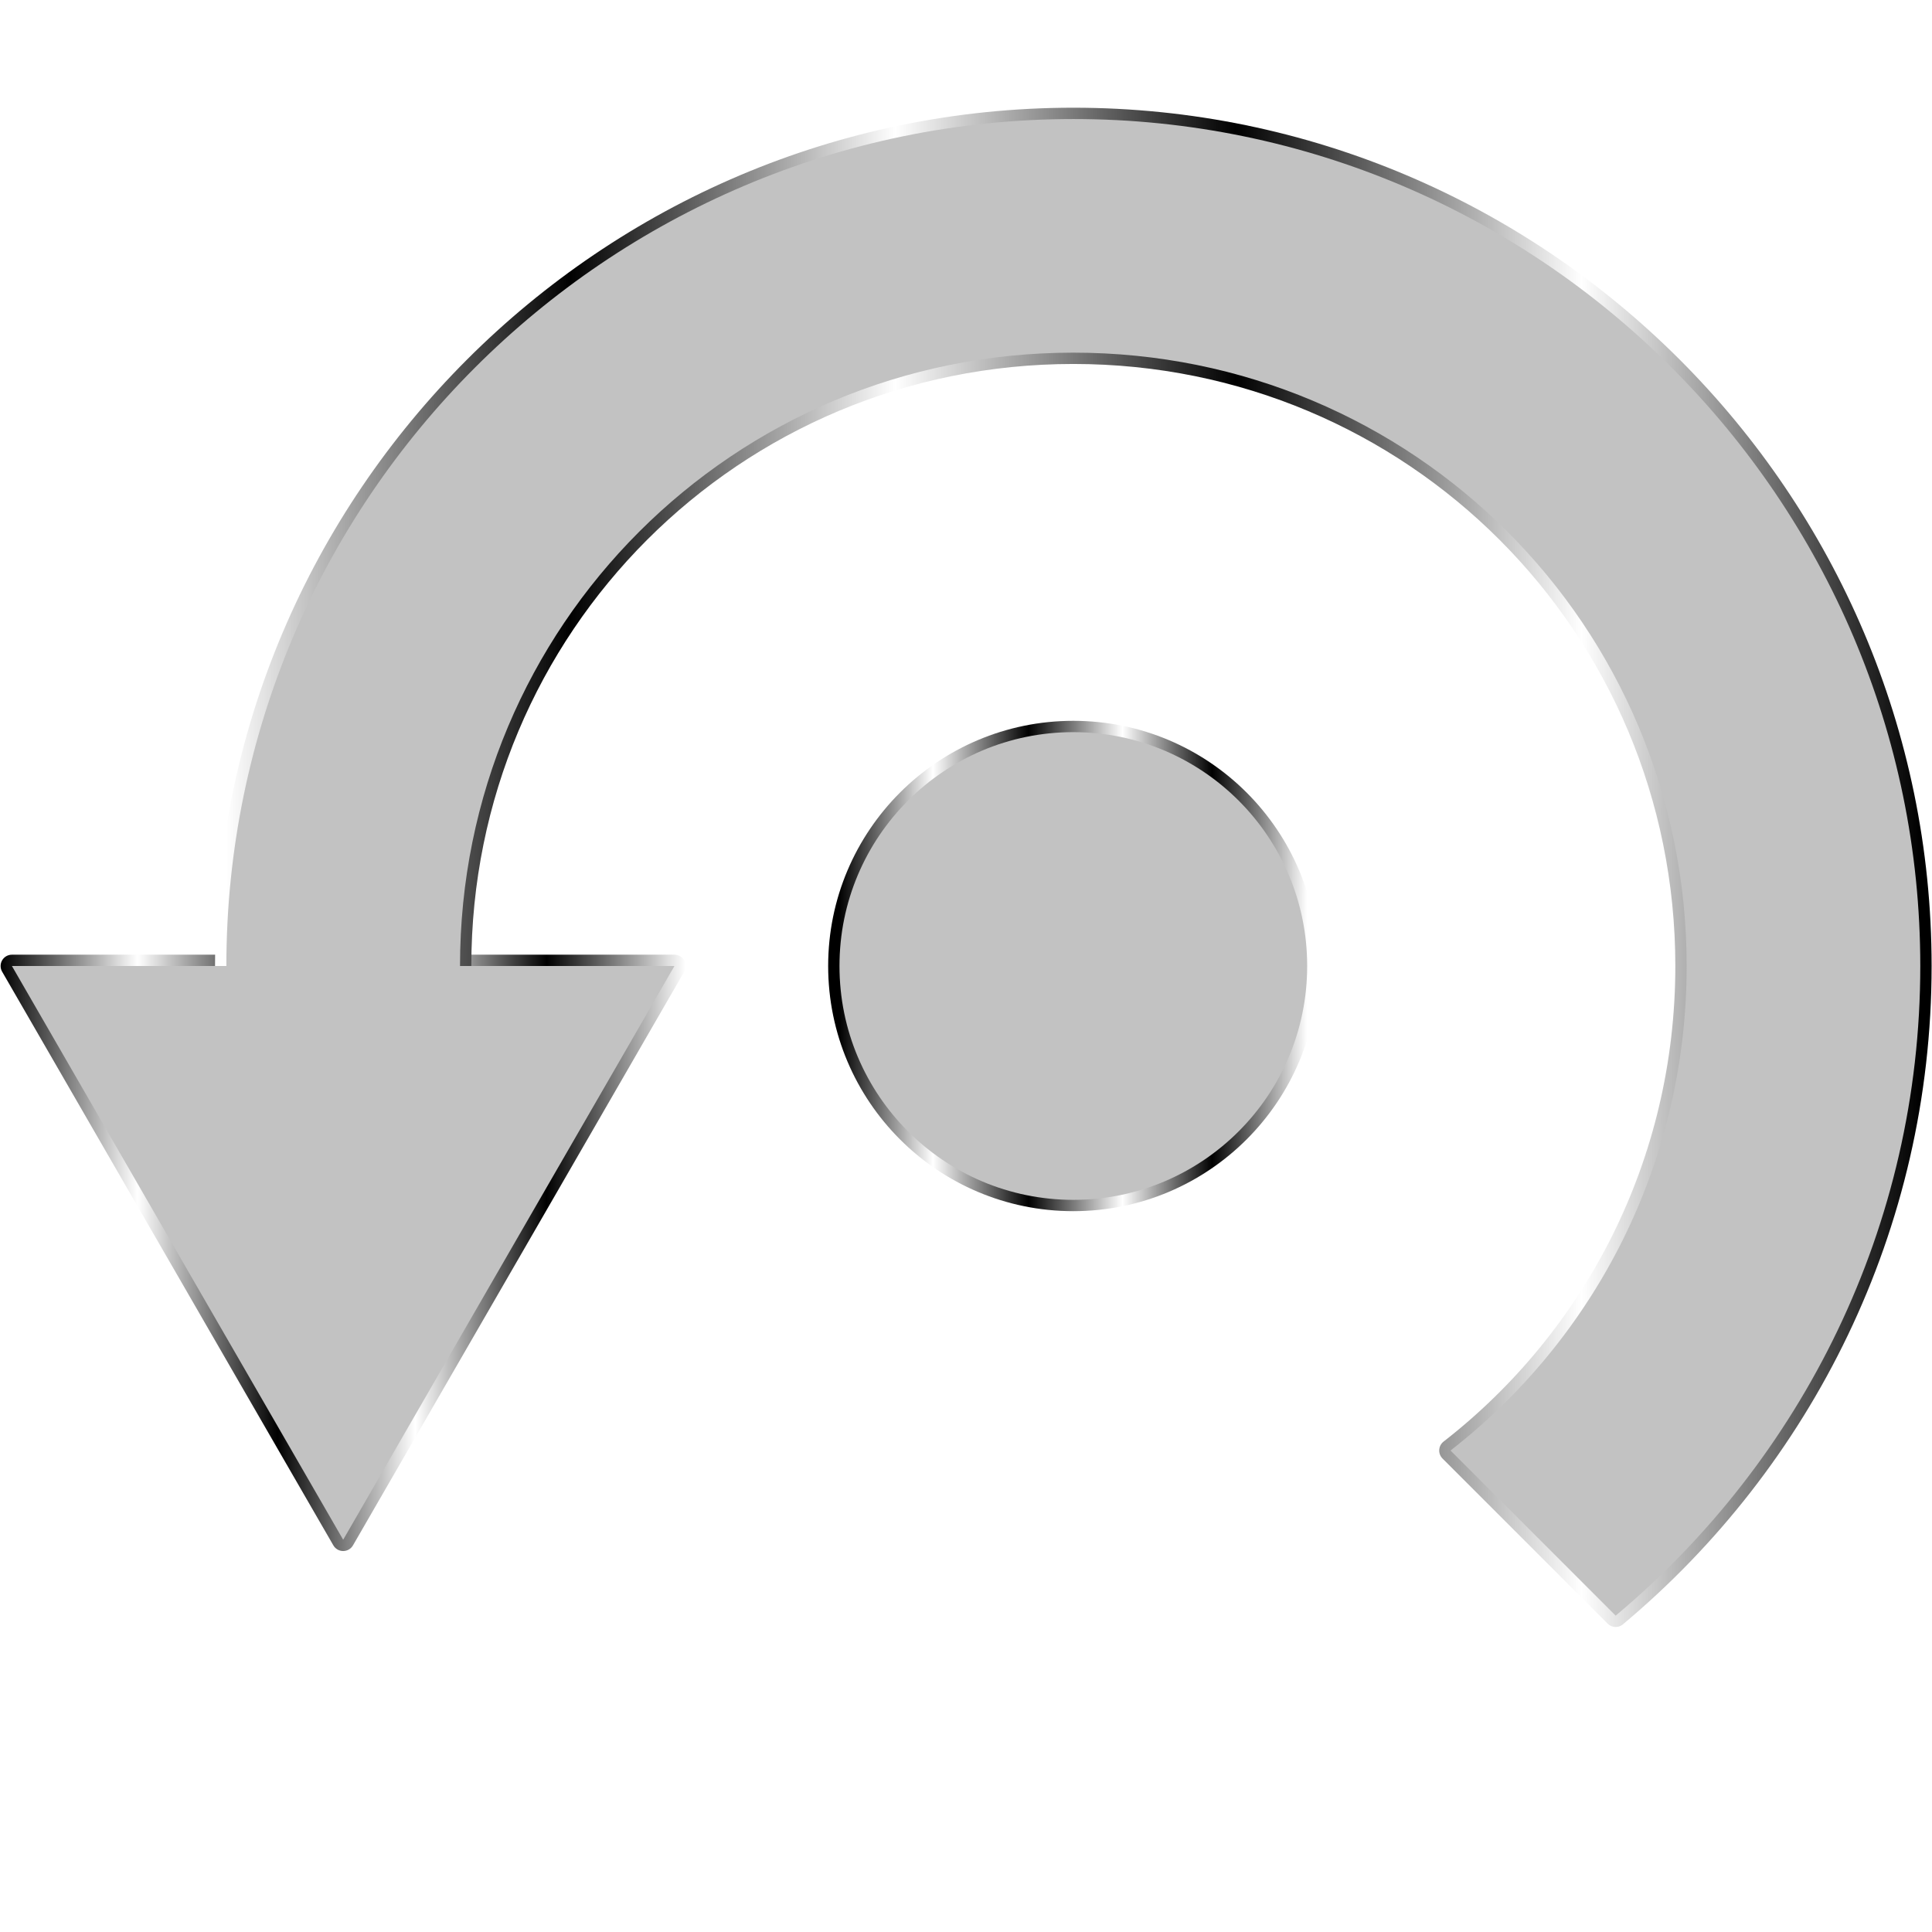
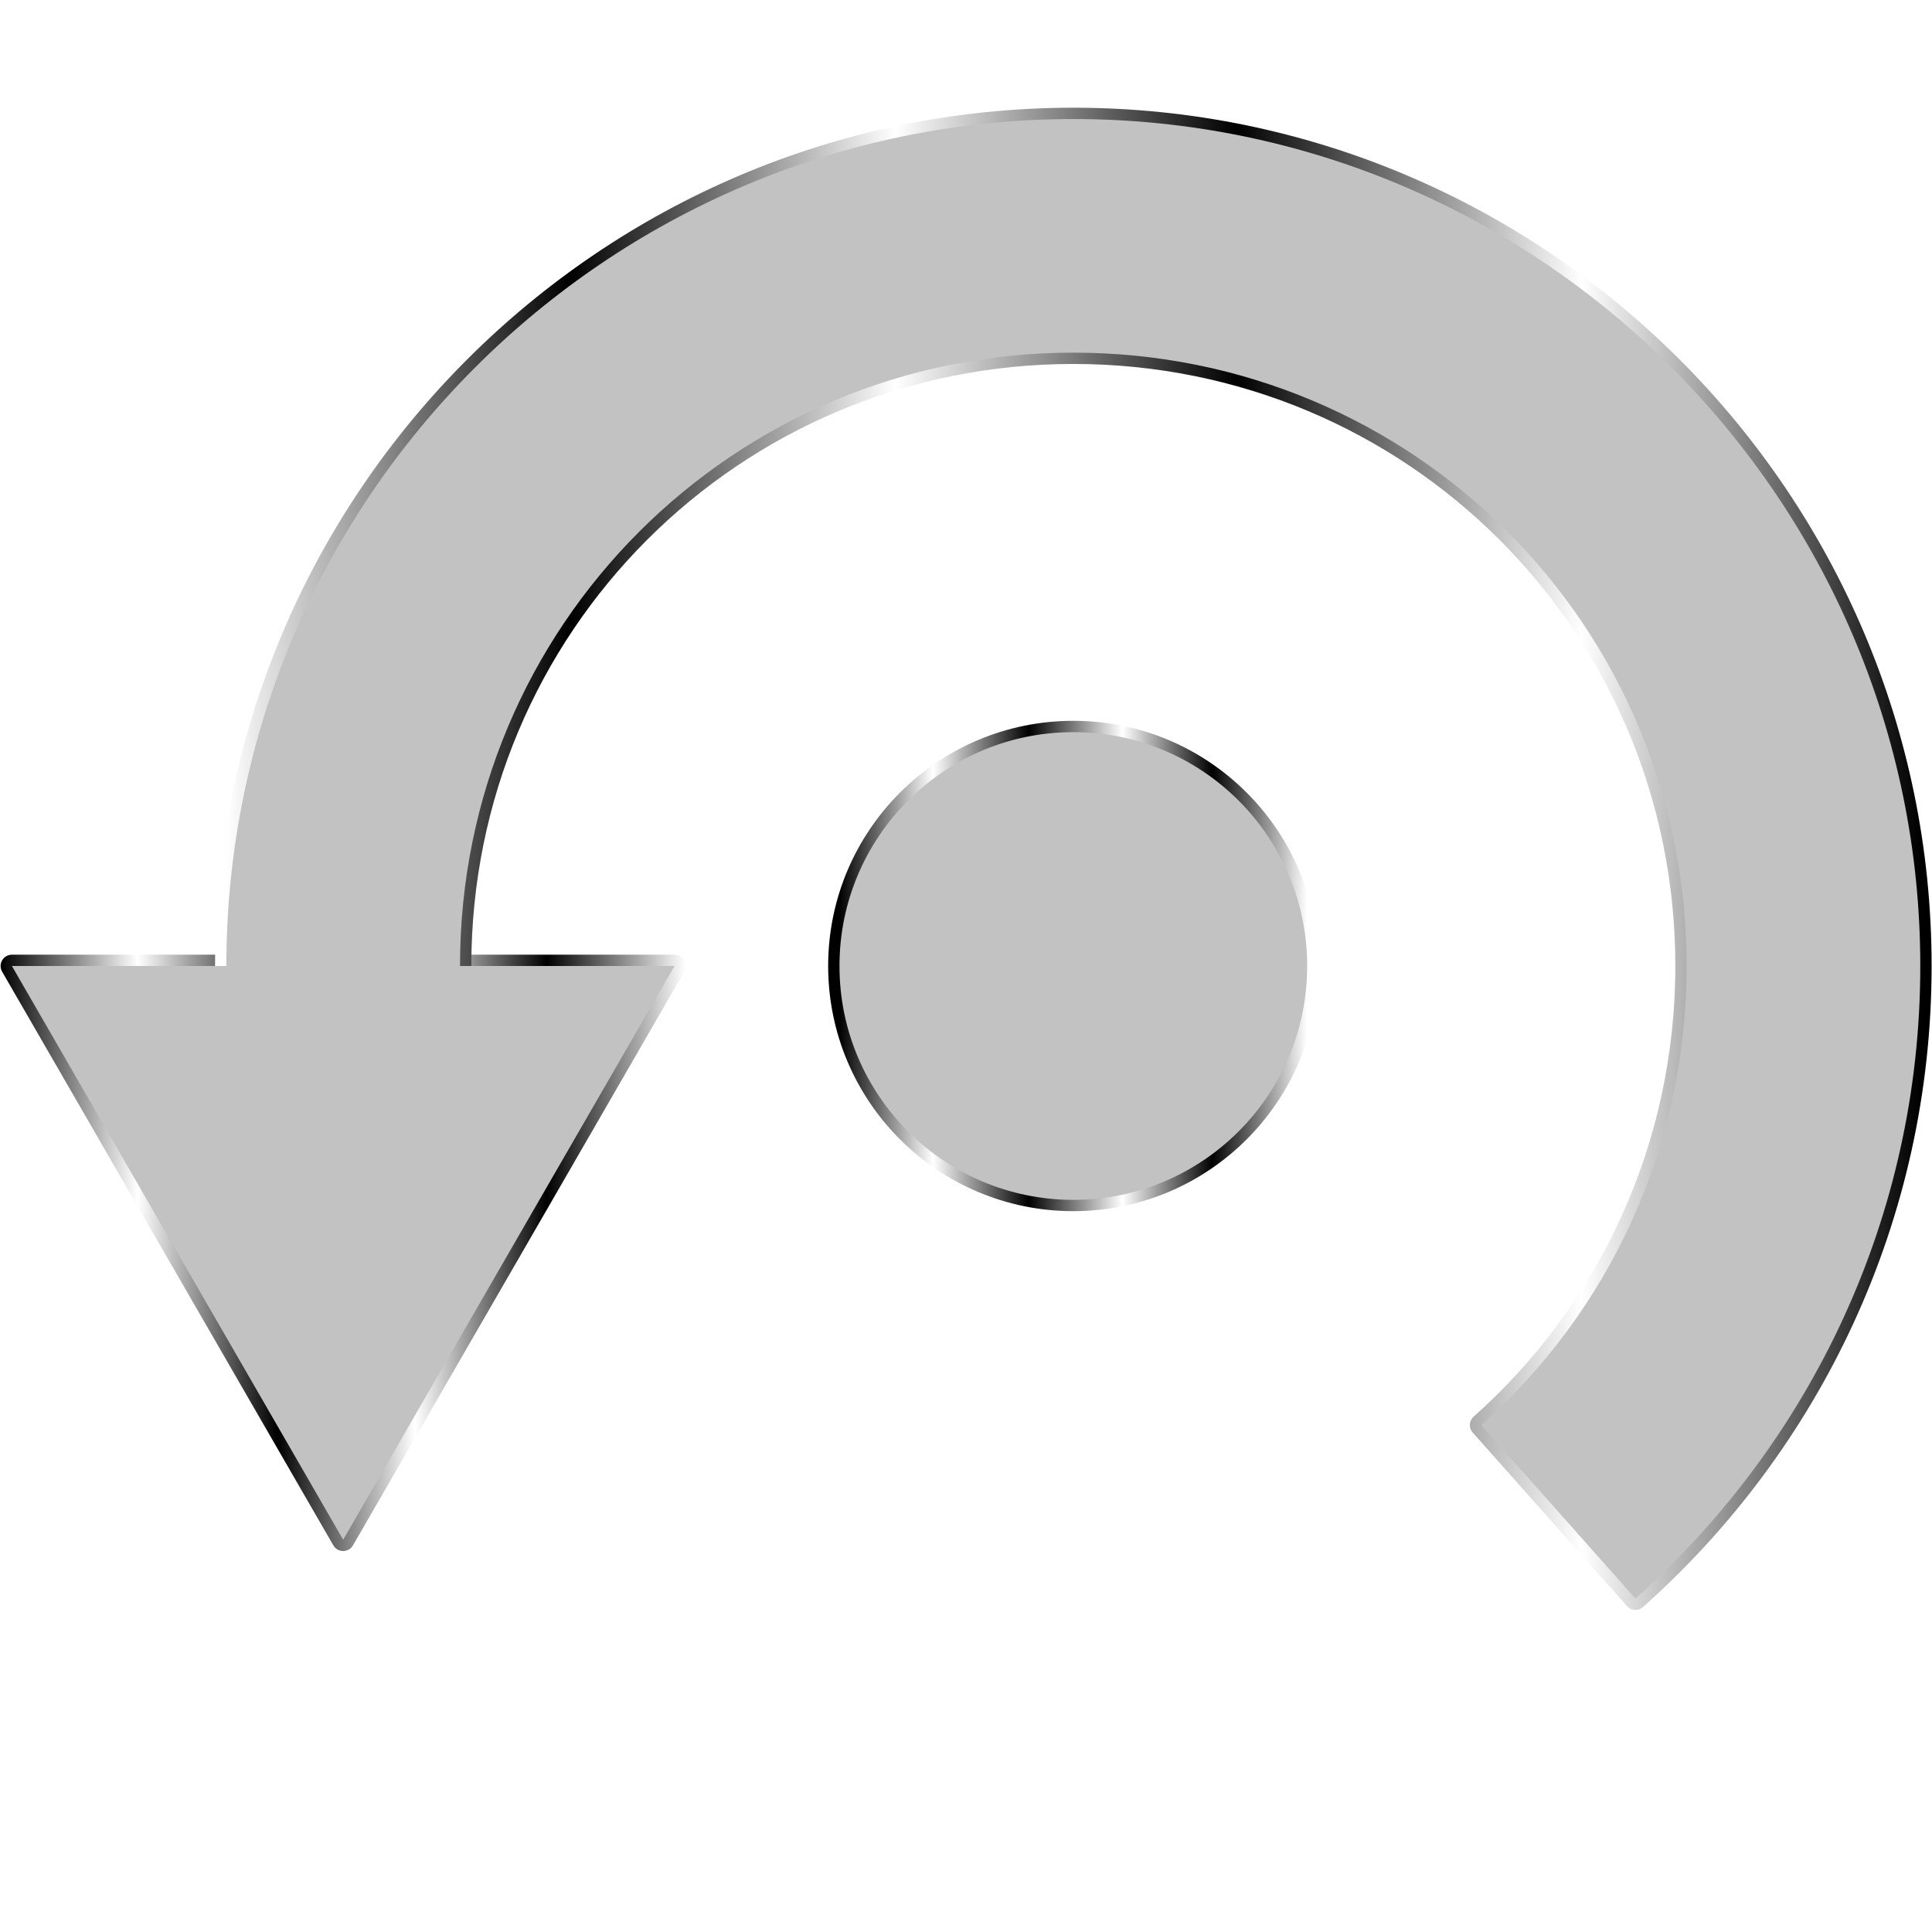
<svg xmlns="http://www.w3.org/2000/svg" xmlns:xlink="http://www.w3.org/1999/xlink" width="512" height="512" viewBox="0 0 135.467 135.467" version="1.1" id="svg5">&gt;
  <defs id="defs2">
    <linearGradient id="linearGradient2">
      <stop style="stop-color:#000000;stop-opacity:1;" offset="0" id="stop3" />
      <stop style="stop-color:#ffffff;stop-opacity:1;" offset="0.2" id="stop7" />
      <stop style="stop-color:#000000;stop-opacity:1;" offset="0.404" id="stop8" />
      <stop style="stop-color:#ffffff;stop-opacity:1;" offset="0.605" id="stop9" />
      <stop style="stop-color:#000000;stop-opacity:1;" offset="0.797" id="stop10" />
      <stop style="stop-color:#ffffff;stop-opacity:1;" offset="1" id="stop6" />
    </linearGradient>
    <linearGradient xlink:href="#linearGradient2" id="linearGradient37" x1="0" y1="67.733" x2="135.467" y2="67.733" gradientUnits="userSpaceOnUse" gradientTransform="matrix(-0.8767753,0,0,0.8767753,134.6459,8.34642)" />
    <linearGradient xlink:href="#linearGradient2" id="linearGradient3" x1="162.559" y1="10.263" x2="195.354" y2="10.263" gradientUnits="userSpaceOnUse" gradientTransform="translate(-103.6973,57.47019)" />
    <linearGradient xlink:href="#linearGradient2" id="linearGradient14" x1="0.043" y1="87.848" x2="48.085" y2="87.848" gradientUnits="userSpaceOnUse" />
  </defs>
  <g id="layer1">
    <path style="baseline-shift:baseline;display:inline;overflow:visible;vector-effect:none;stroke-width:1.742;stroke-linecap:round;stroke-linejoin:round;stroke-miterlimit:12;paint-order:markers stroke fill;enable-background:accumulate;stop-color:#000000;fill:url(#linearGradient14)" d="m 47.291,66.94 a 0.794,0.794 0 0 1 0.687,1.191 L 24.75,108.358 a 0.794,0.794 0 0 1 -1.375,0 L 0.149,68.131 a 0.794,0.794 0 0 1 0.687,-1.191 z m -1.375,1.586 H 2.211 L 24.062,106.374 Z" id="path4" />
-     <path id="path2" style="baseline-shift:baseline;display:inline;overflow:visible;fill:#c2c2c2;fill-opacity:1;stroke:url(#linearGradient37);stroke-width:1.587;stroke-linecap:round;stroke-linejoin:round;stroke-miterlimit:12;stroke-dasharray:none;paint-order:markers stroke fill;enable-background:accumulate;stop-color:#000000" d="M 75.26 8.346 C 42.559 8.346 15.872 35.032 15.872 67.733 L 32.255 67.733 C 32.255 43.885 51.413 24.727 75.26 24.727 C 99.107 24.727 118.263 43.885 118.263 67.733 C 118.263 81.586 111.8 93.856 101.707 101.707 L 113.286 113.286 C 126.327 102.376 134.646 85.993 134.646 67.733 C 134.646 35.032 107.961 8.346 75.26 8.346 z " />
+     <path id="path2" style="baseline-shift:baseline;display:inline;overflow:visible;fill:#c2c2c2;fill-opacity:1;stroke:url(#linearGradient37);stroke-width:1.587;stroke-linecap:round;stroke-linejoin:round;stroke-miterlimit:12;stroke-dasharray:none;paint-order:markers stroke fill;enable-background:accumulate;stop-color:#000000" d="M 75.26 8.346 C 42.559 8.346 15.872 35.032 15.872 67.733 L 32.255 67.733 C 32.255 43.885 51.413 24.727 75.26 24.727 C 99.107 24.727 118.263 43.885 118.263 67.733 C 118.263 80.576 112.708 92.059 103.856 99.921 L 114.675 112.087 C 126.915 101.195 134.646 85.335 134.646 67.733 C 134.646 35.032 107.961 8.346 75.26 8.346 z " />
    <path style="baseline-shift:baseline;display:inline;overflow:visible;vector-effect:none;fill:#c2c2c2;stroke-width:1.742;stroke-linecap:round;stroke-linejoin:round;stroke-miterlimit:12;paint-order:markers stroke fill;enable-background:accumulate;stop-color:#000000" d="m 24.063,107.963 23.226,-40.229 -46.453,-2e-6 z" id="path5" />
    <circle style="fill:#c2c2c2;stroke:url(#linearGradient3);stroke-width:1.587;stroke-linecap:round;stroke-linejoin:round;stroke-miterlimit:12;paint-order:markers stroke fill" id="path1" cx="75.259" cy="67.733" r="16.397" />
  </g>
</svg>
